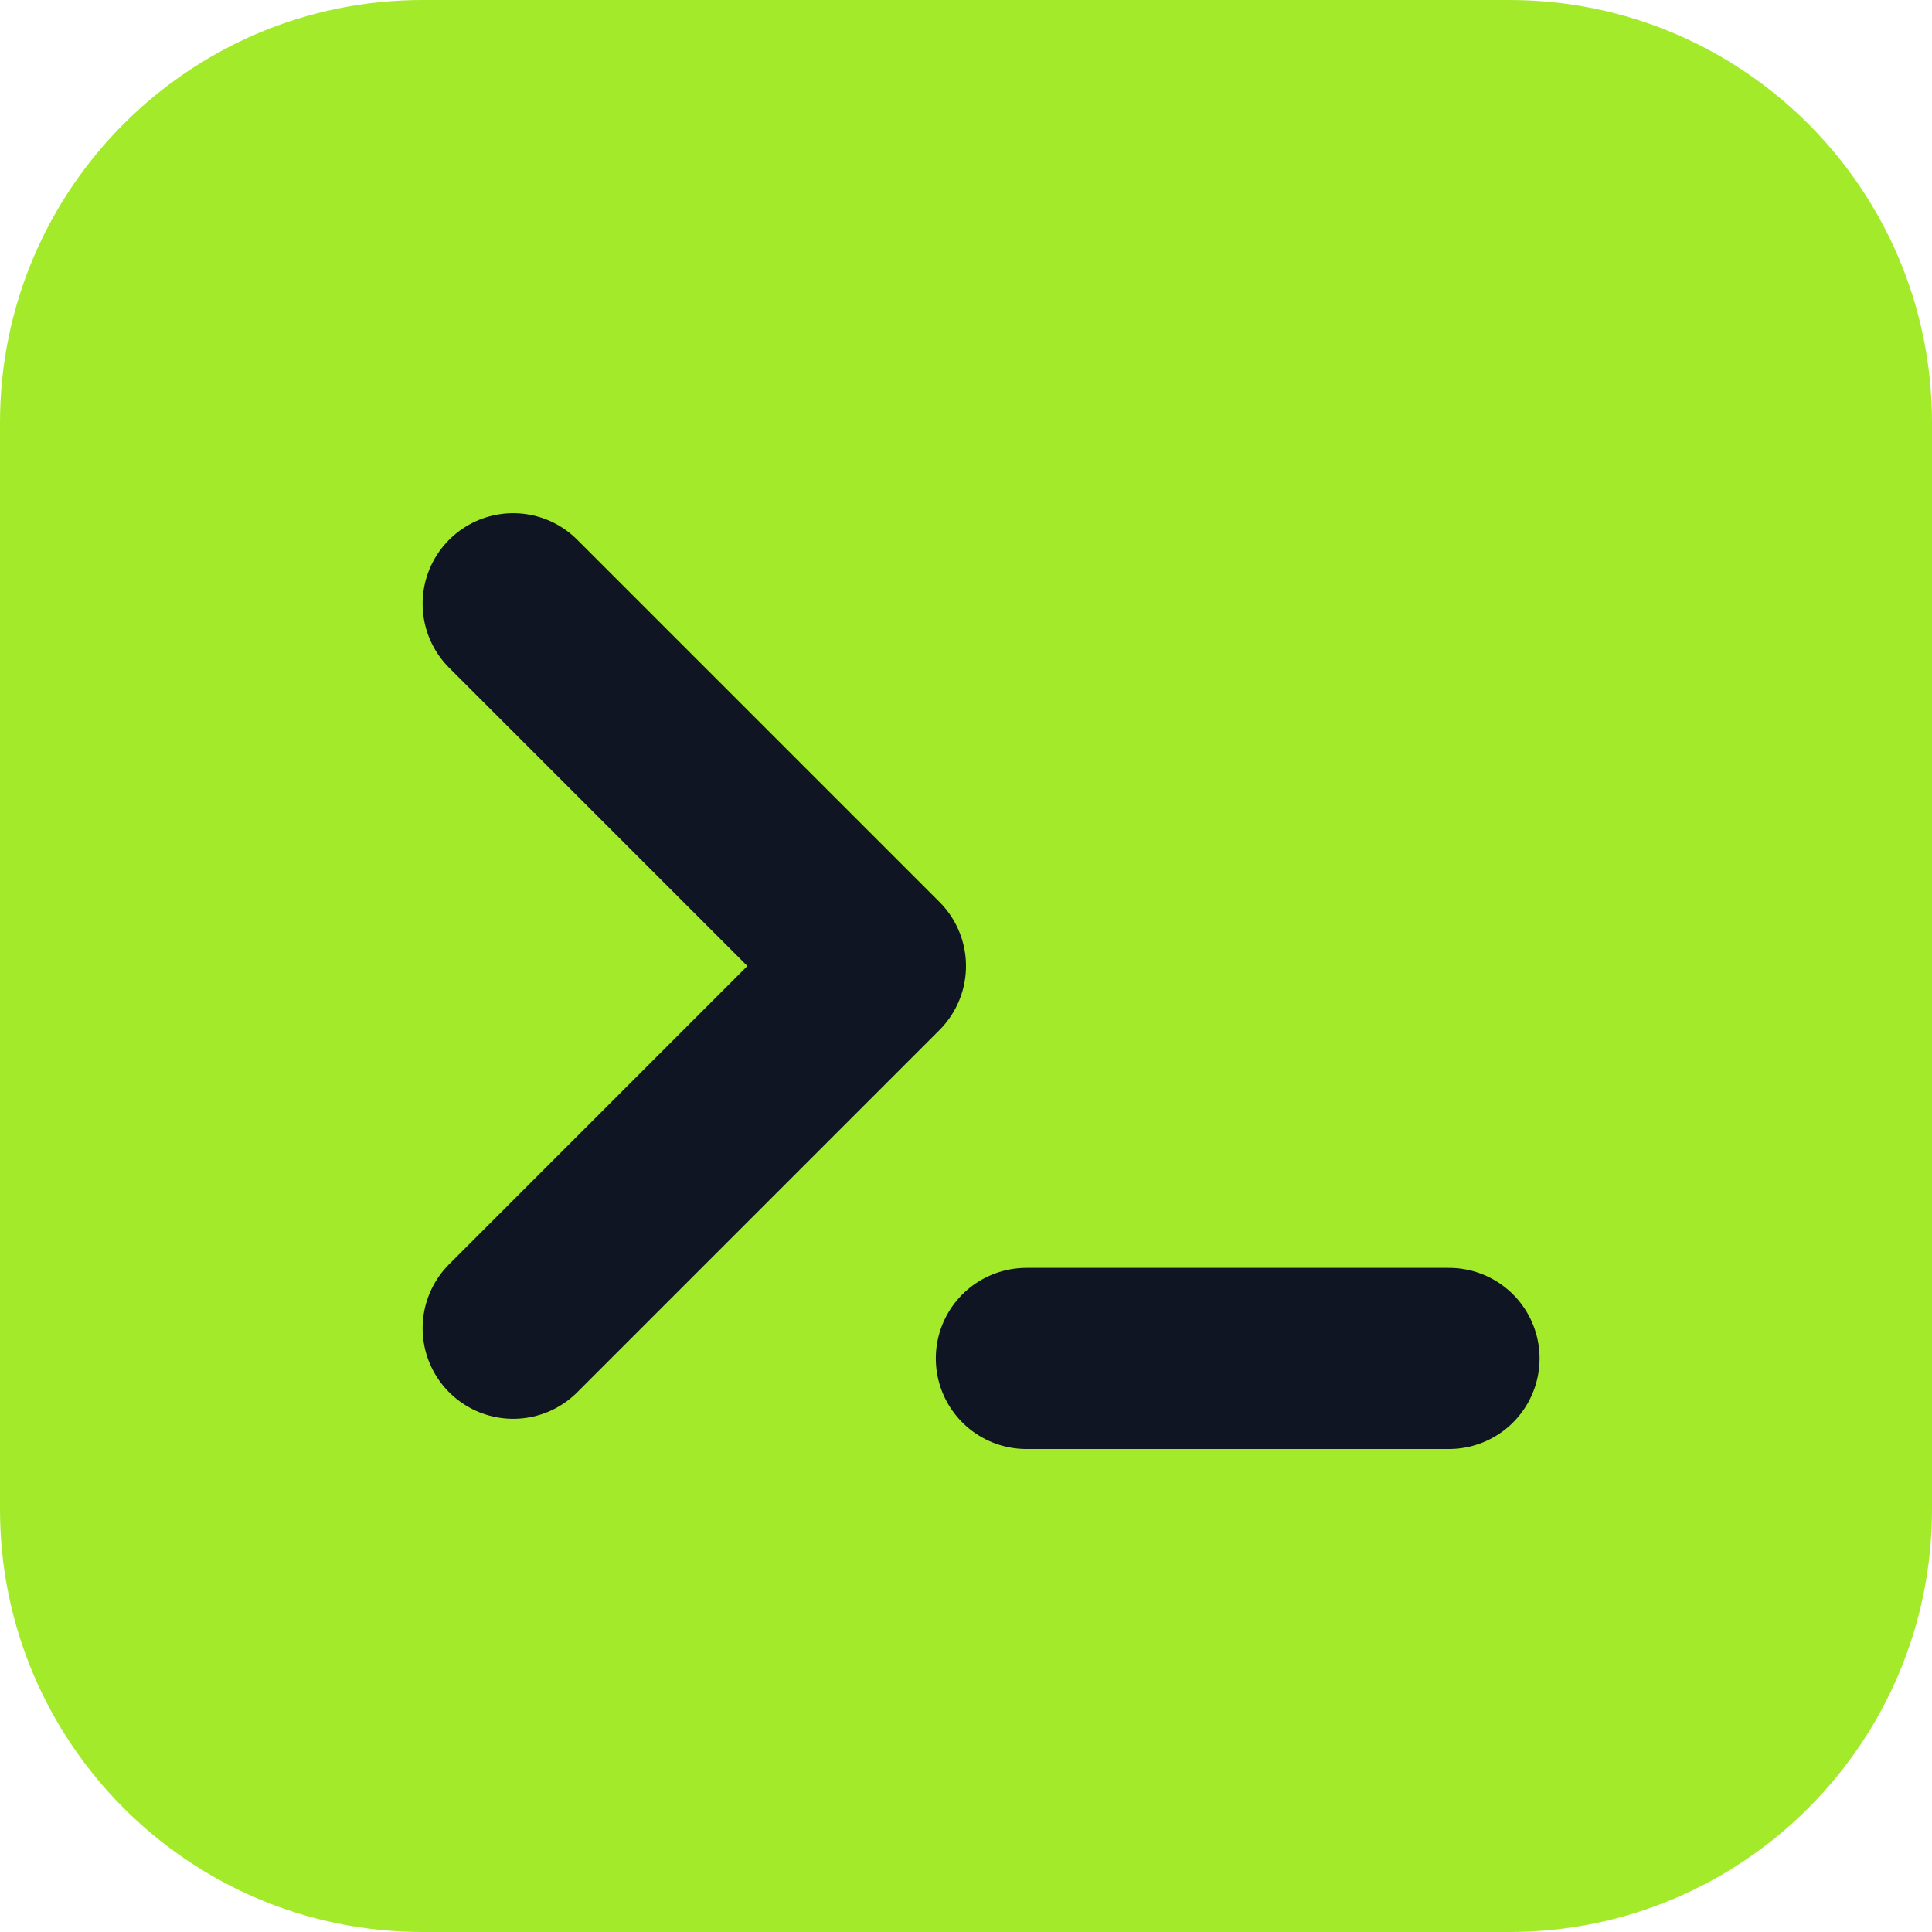
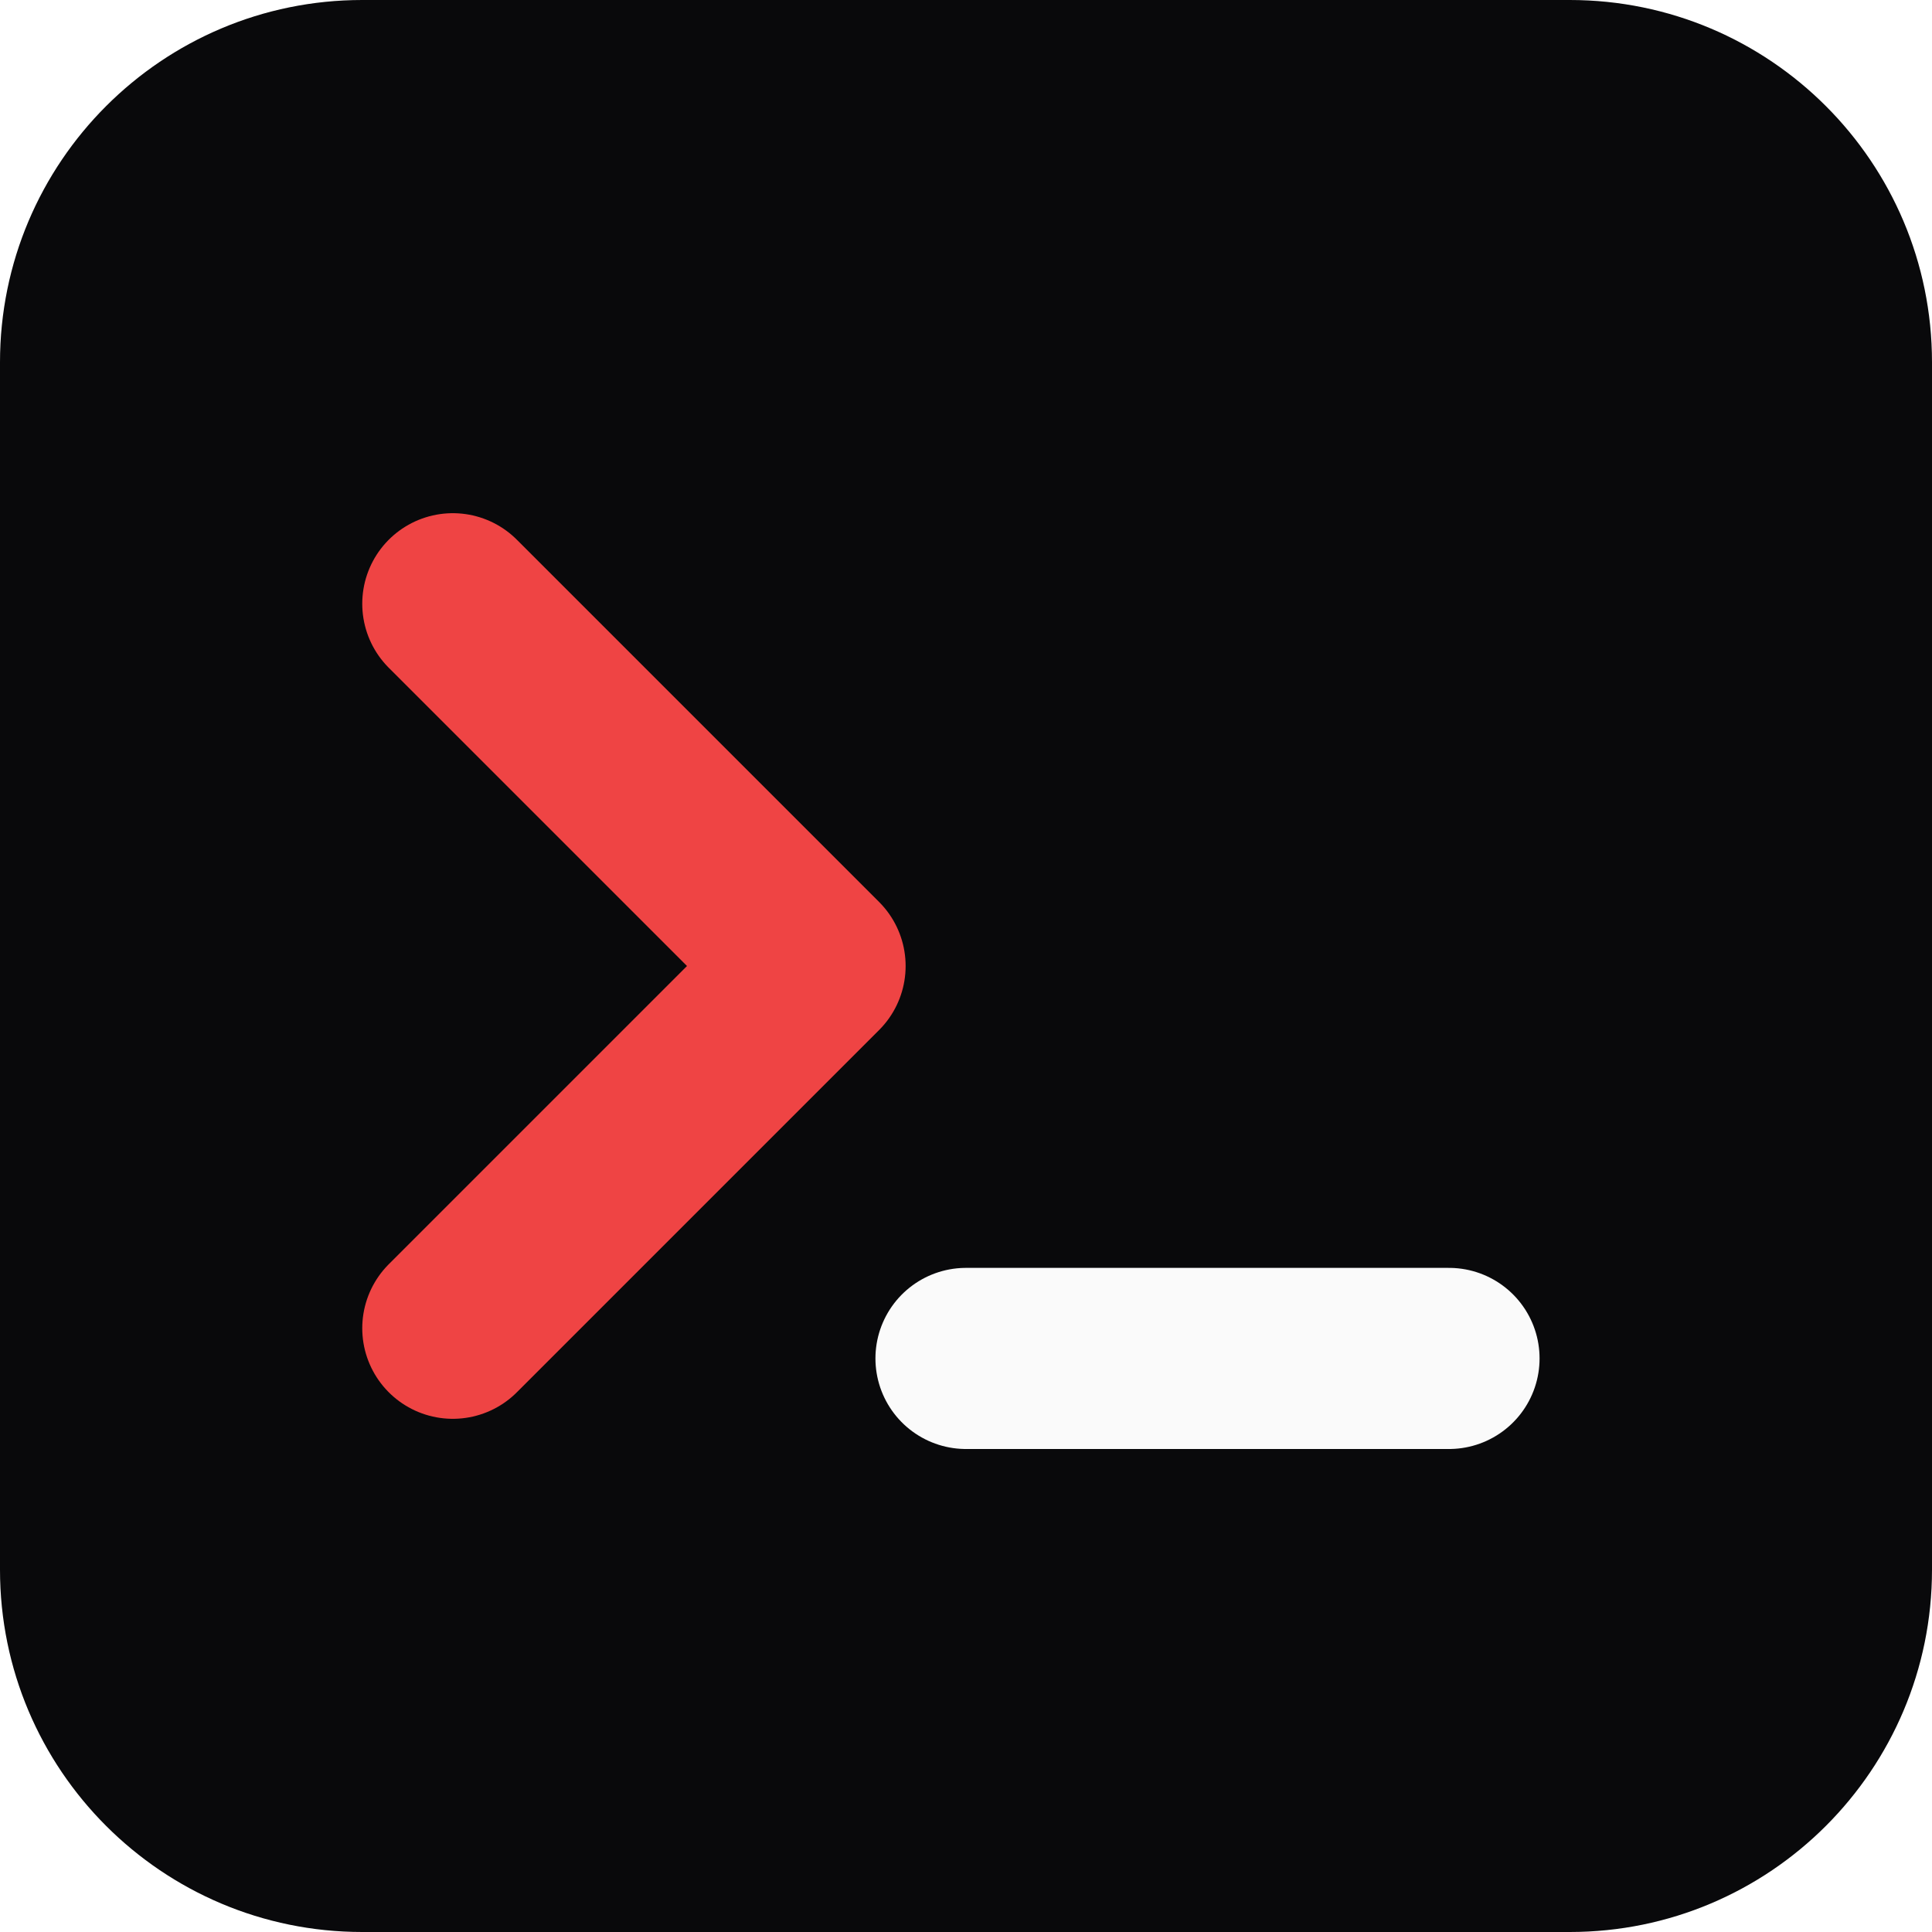
<svg xmlns="http://www.w3.org/2000/svg" viewBox="0 0 64 64">
-   <rect width="64" height="64" rx="14" fill="#a3ea2a" />
-   <polyline points="17 44 29 32 17 20" fill="none" stroke="#0f1522" stroke-width="6" stroke-linecap="round" stroke-linejoin="round" />
-   <line x1="34" y1="45" x2="48" y2="45" stroke="#0f1522" stroke-width="6" stroke-linecap="round" />
+   <rect width="64" height="64" rx="12" fill="#09090b" />
+   <polyline points="15 44 27 32 15 20" fill="none" stroke="#ef4444" stroke-width="6" stroke-linecap="round" stroke-linejoin="round" />
+   <line x1="32" y1="45" x2="48" y2="45" stroke="#fafafa" stroke-width="6" stroke-linecap="round" />
</svg>
